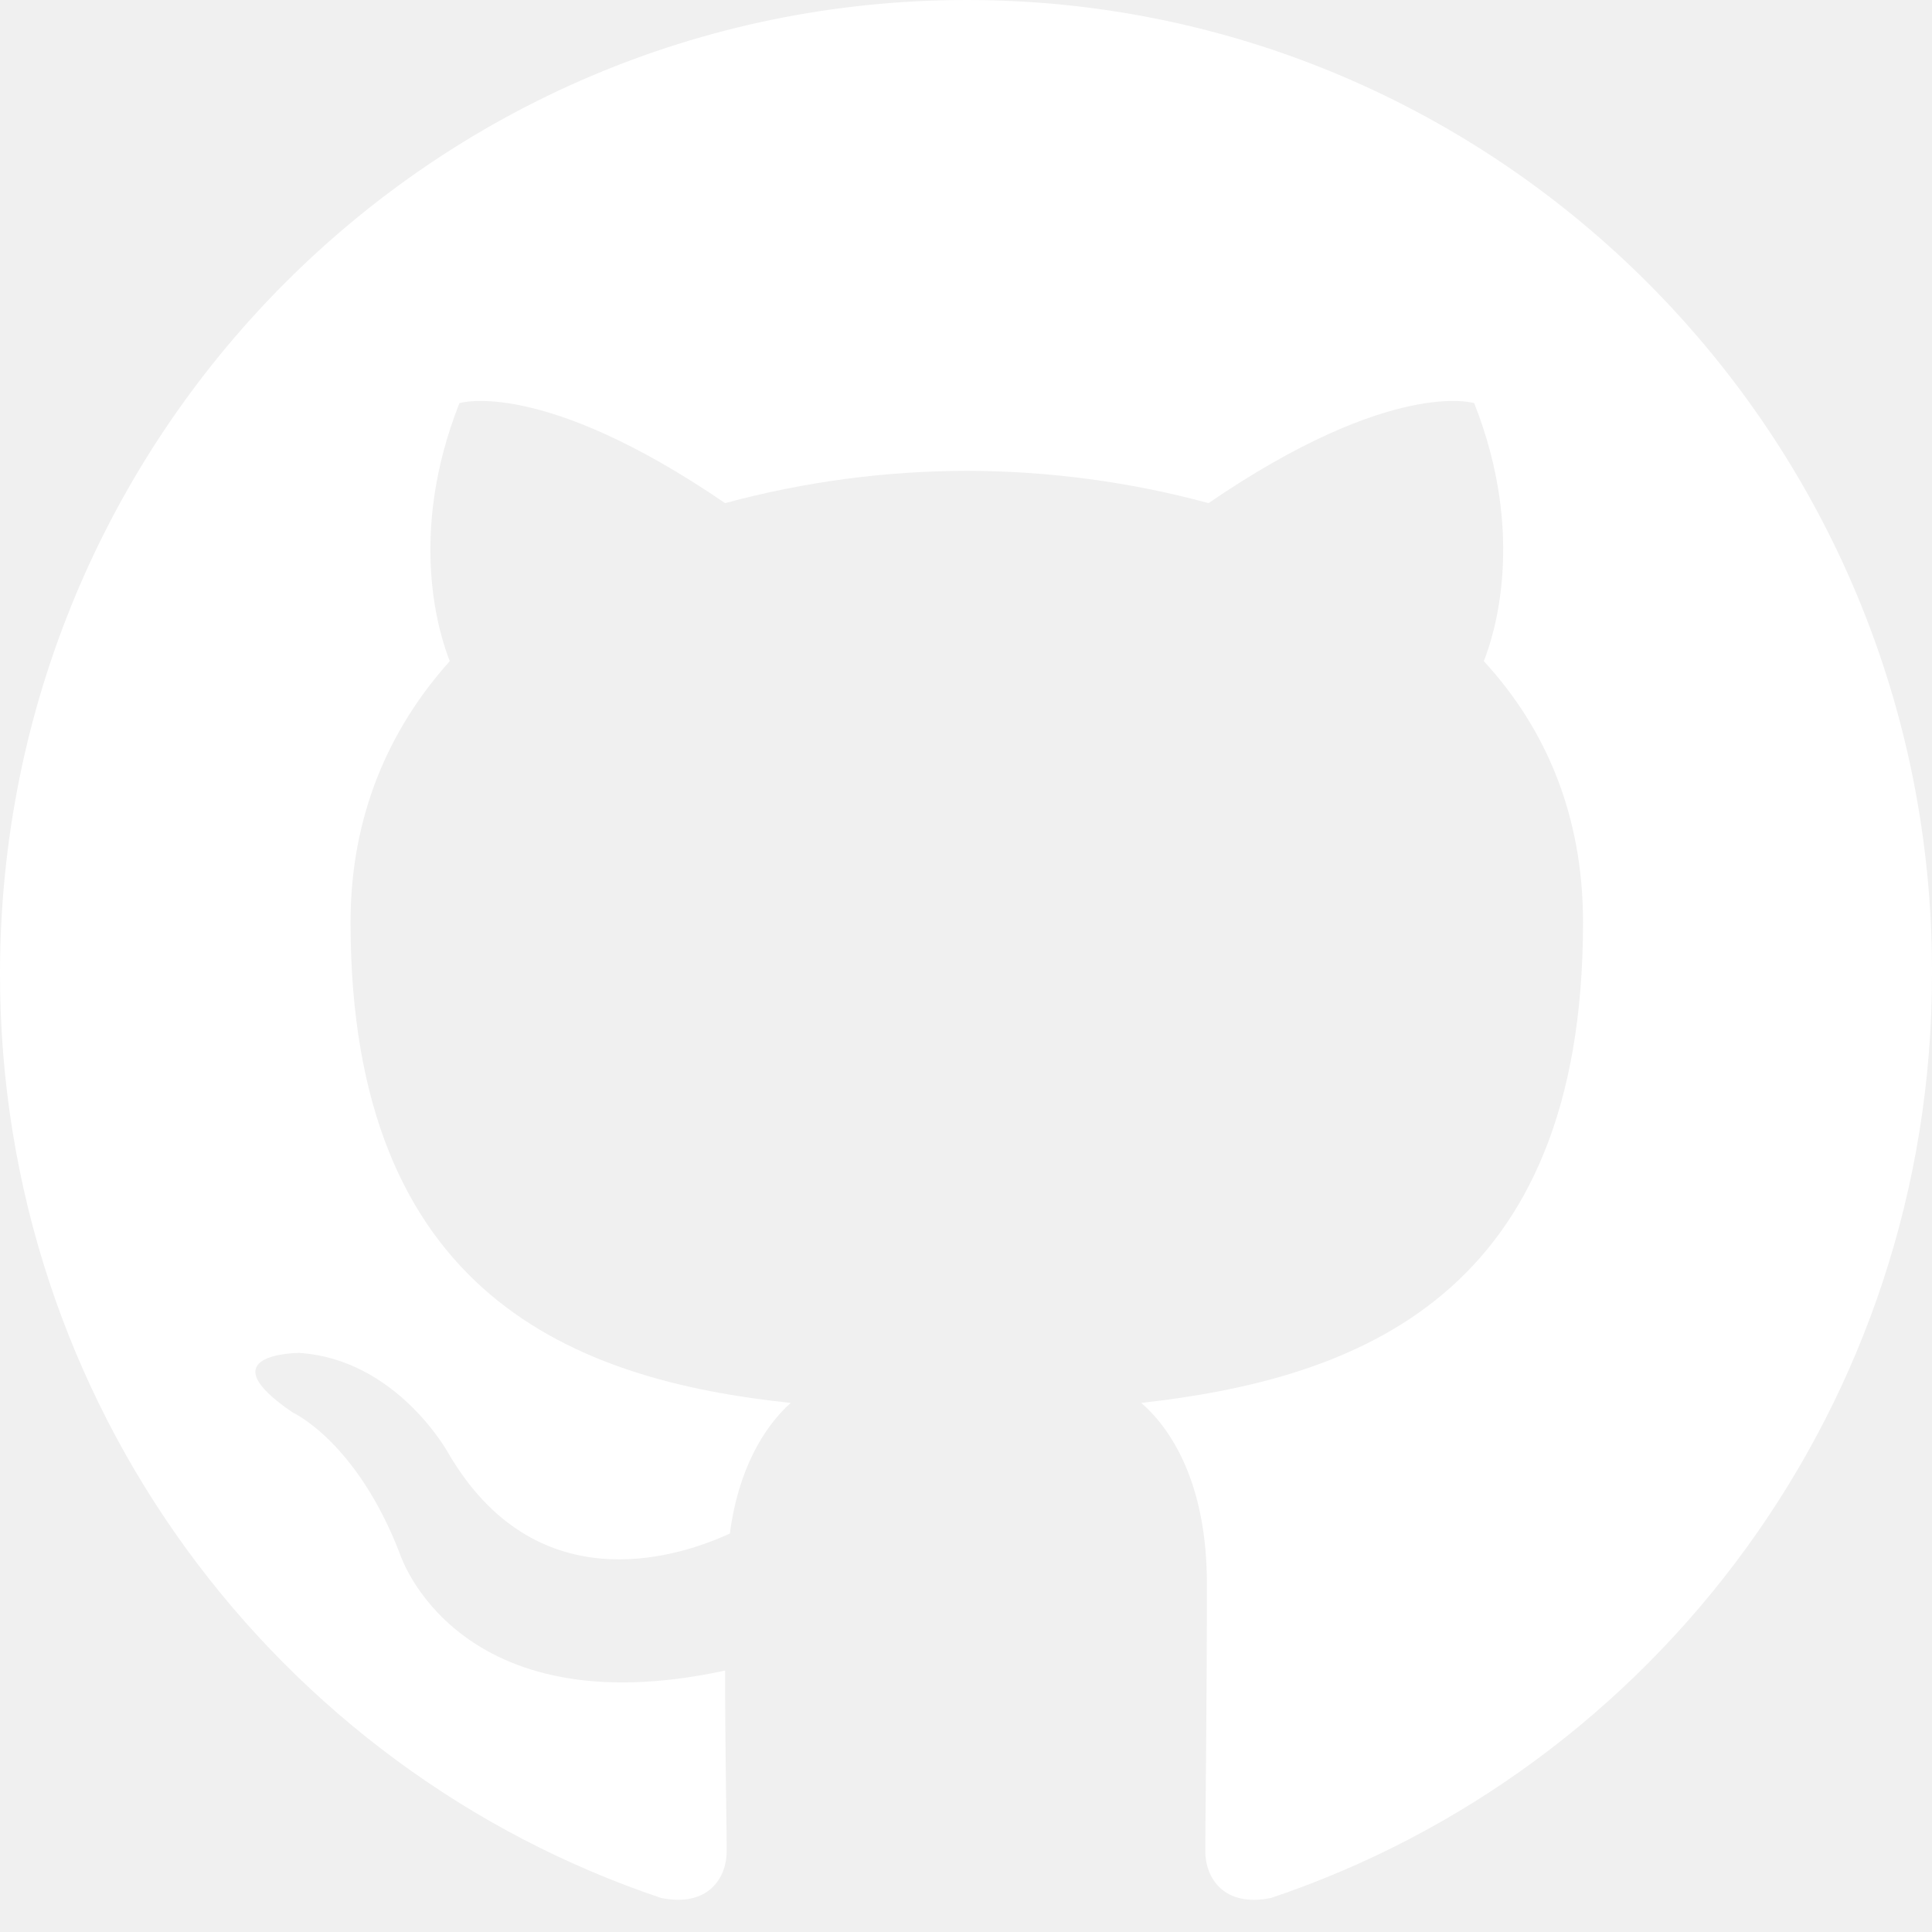
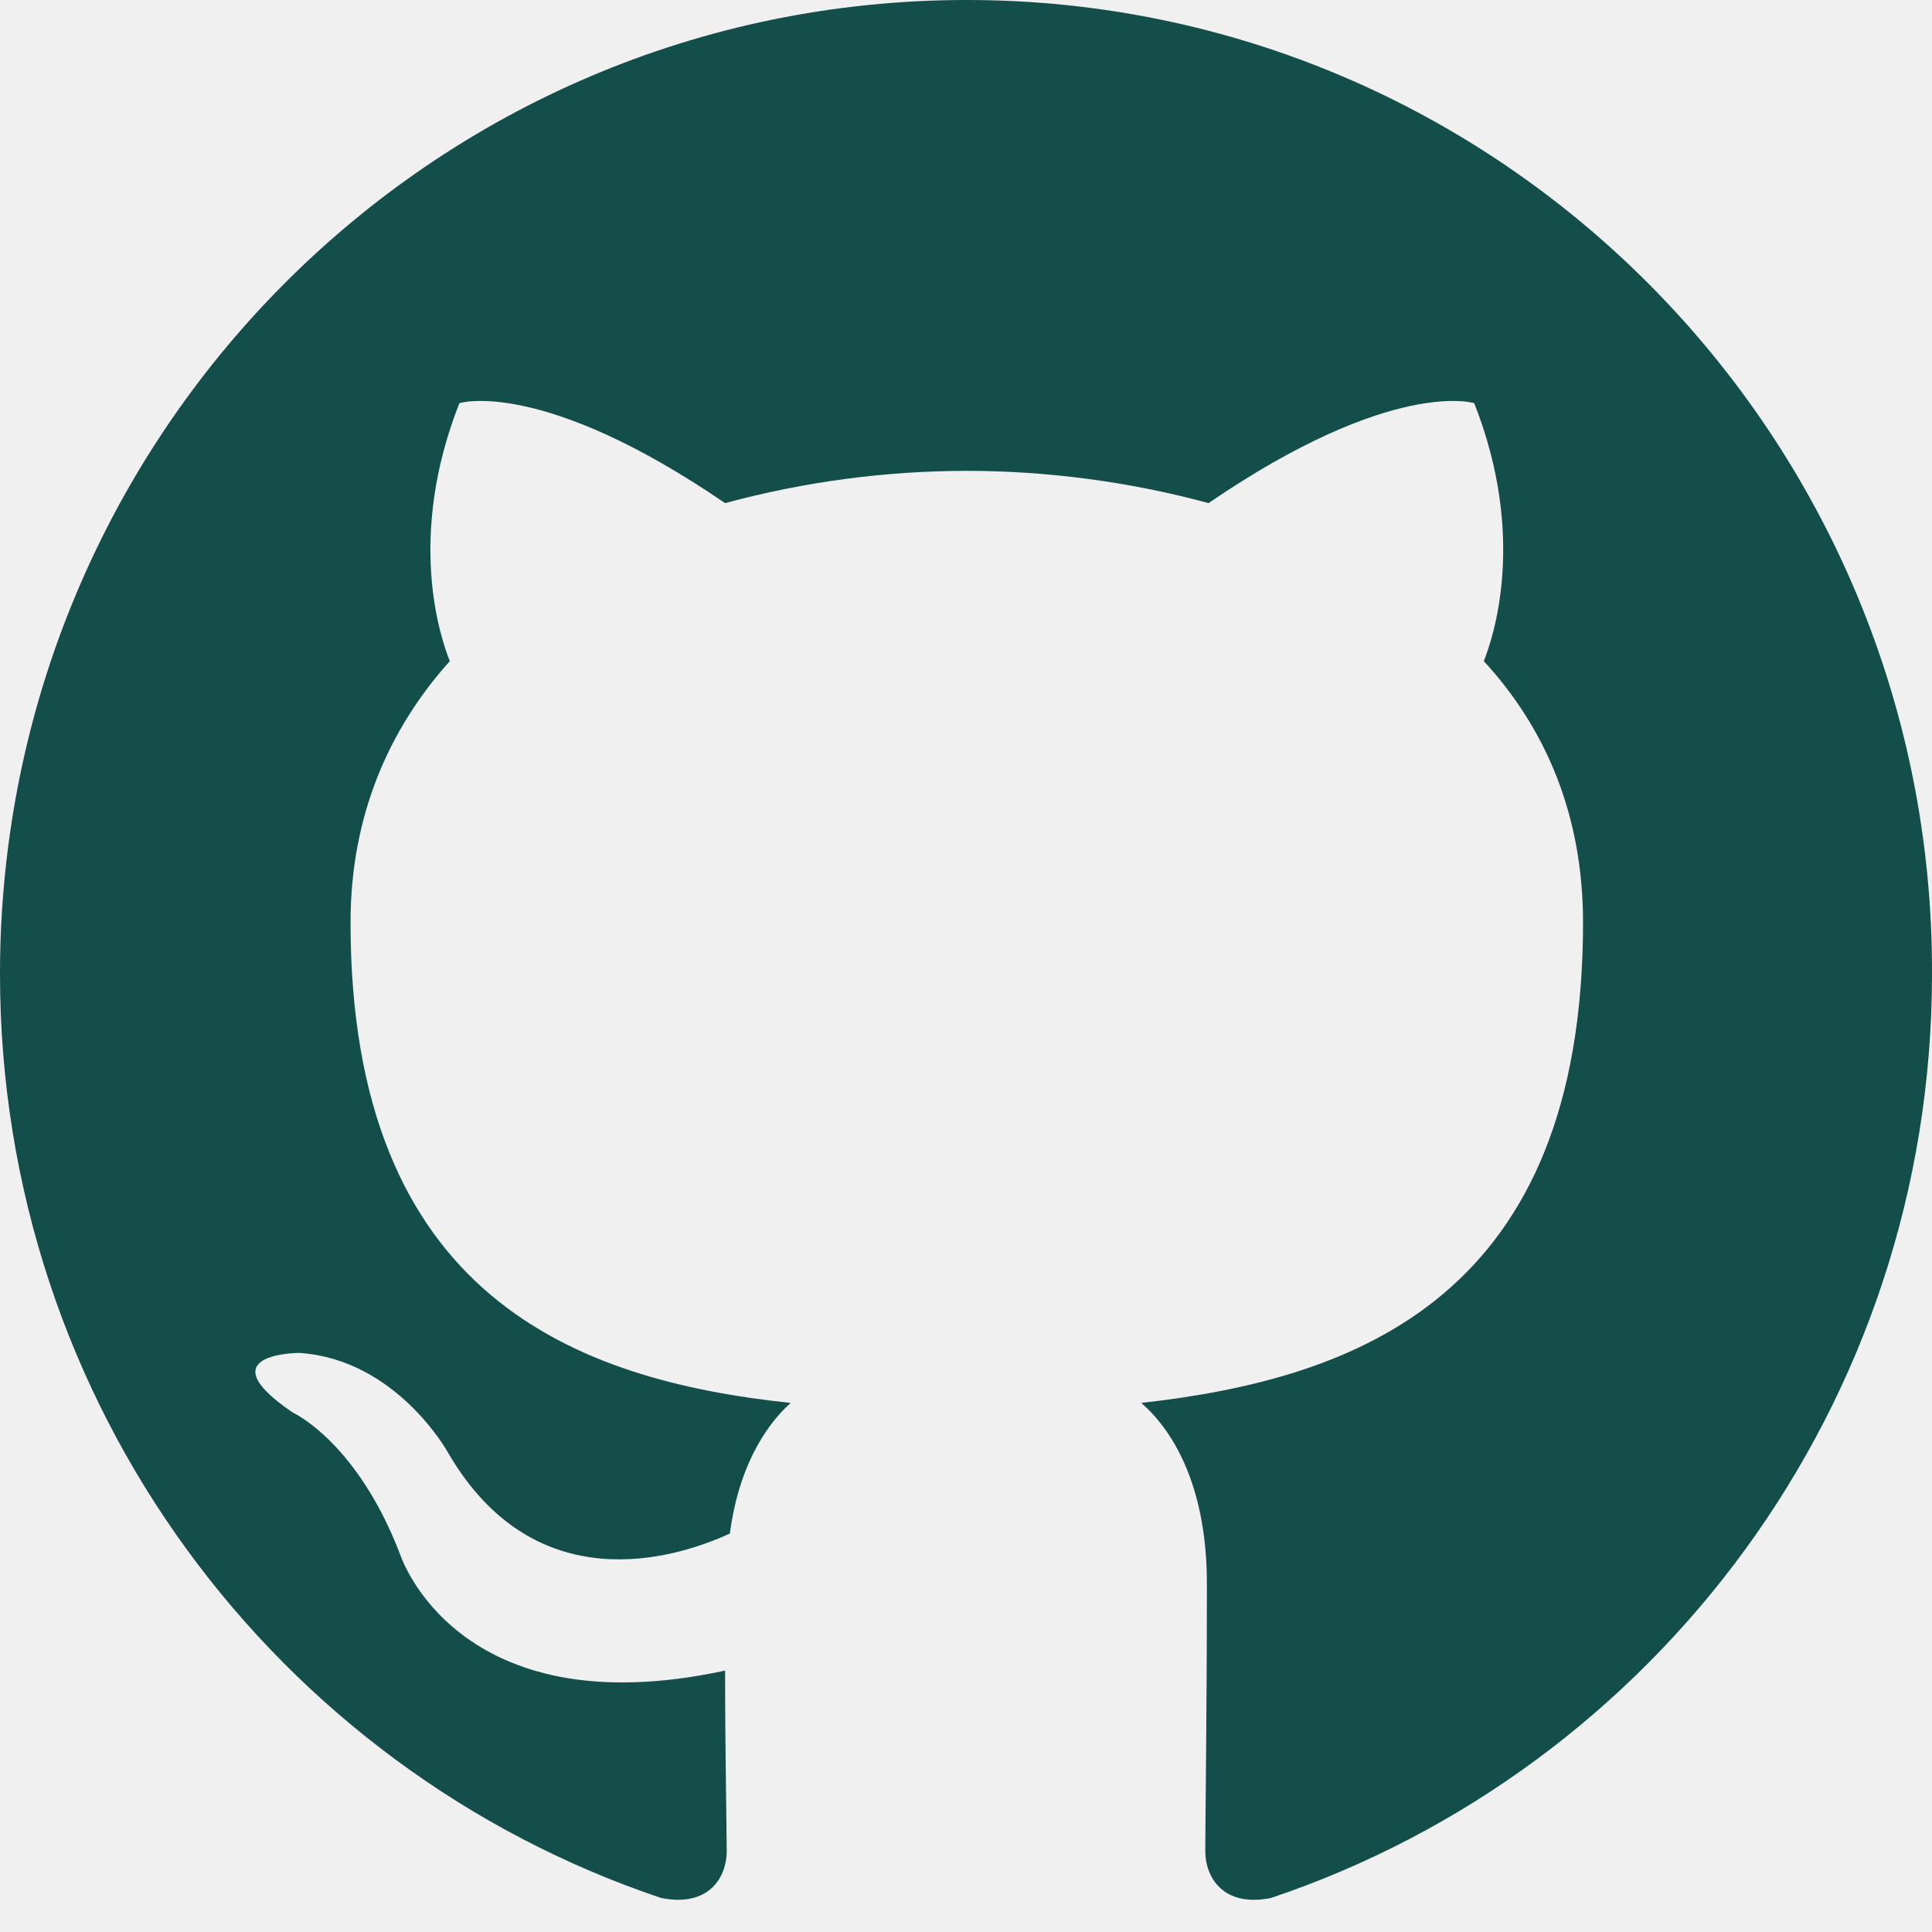
<svg xmlns="http://www.w3.org/2000/svg" width="48" height="48" viewBox="0 0 48 48" fill="none">
  <g clip-path="url(#clip0_910_44)">
-     <path fill-rule="evenodd" clip-rule="evenodd" d="M24.02 0C10.738 0 0 10.817 0 24.198C0 34.895 6.88 43.95 16.424 47.154C17.617 47.395 18.055 46.633 18.055 45.993C18.055 45.432 18.015 43.509 18.015 41.505C11.333 42.948 9.942 38.621 9.942 38.621C8.868 35.816 7.277 35.096 7.277 35.096C5.09 33.613 7.436 33.613 7.436 33.613C9.862 33.773 11.135 36.097 11.135 36.097C13.282 39.783 16.742 38.741 18.134 38.1C18.333 36.538 18.97 35.456 19.645 34.855C14.316 34.294 8.709 32.211 8.709 22.916C8.709 20.272 9.663 18.109 11.175 16.426C10.936 15.825 10.101 13.341 11.414 10.016C11.414 10.016 13.442 9.375 18.015 12.5C19.973 11.97 21.992 11.7 24.02 11.698C26.048 11.698 28.115 11.979 30.025 12.5C34.598 9.375 36.626 10.016 36.626 10.016C37.939 13.341 37.103 15.825 36.865 16.426C38.416 18.109 39.33 20.272 39.33 22.916C39.33 32.211 33.723 34.254 28.354 34.855C29.23 35.616 29.985 37.058 29.985 39.342C29.985 42.587 29.945 45.191 29.945 45.992C29.945 46.633 30.383 47.395 31.576 47.155C41.12 43.949 48 34.895 48 24.198C48.039 10.817 37.262 0 24.02 0Z" fill="white" />
+     <path fill-rule="evenodd" clip-rule="evenodd" d="M24.02 0C10.738 0 0 10.817 0 24.198C0 34.895 6.88 43.95 16.424 47.154C17.617 47.395 18.055 46.633 18.055 45.993C18.055 45.432 18.015 43.509 18.015 41.505C11.333 42.948 9.942 38.621 9.942 38.621C8.868 35.816 7.277 35.096 7.277 35.096C5.09 33.613 7.436 33.613 7.436 33.613C9.862 33.773 11.135 36.097 11.135 36.097C13.282 39.783 16.742 38.741 18.134 38.1C18.333 36.538 18.97 35.456 19.645 34.855C14.316 34.294 8.709 32.211 8.709 22.916C8.709 20.272 9.663 18.109 11.175 16.426C10.936 15.825 10.101 13.341 11.414 10.016C11.414 10.016 13.442 9.375 18.015 12.5C19.973 11.97 21.992 11.7 24.02 11.698C26.048 11.698 28.115 11.979 30.025 12.5C34.598 9.375 36.626 10.016 36.626 10.016C37.939 13.341 37.103 15.825 36.865 16.426C38.416 18.109 39.33 20.272 39.33 22.916C39.33 32.211 33.723 34.254 28.354 34.855C29.23 35.616 29.985 37.058 29.985 39.342C29.985 42.587 29.945 45.191 29.945 45.992C29.945 46.633 30.383 47.395 31.576 47.155C41.12 43.949 48 34.895 48 24.198C48.039 10.817 37.262 0 24.02 0Z" fill="#134e4a" />
  </g>
  <defs>
    <clipPath id="clip0_910_44">
      <rect width="48" height="48" fill="white" />
    </clipPath>
  </defs>
</svg>
